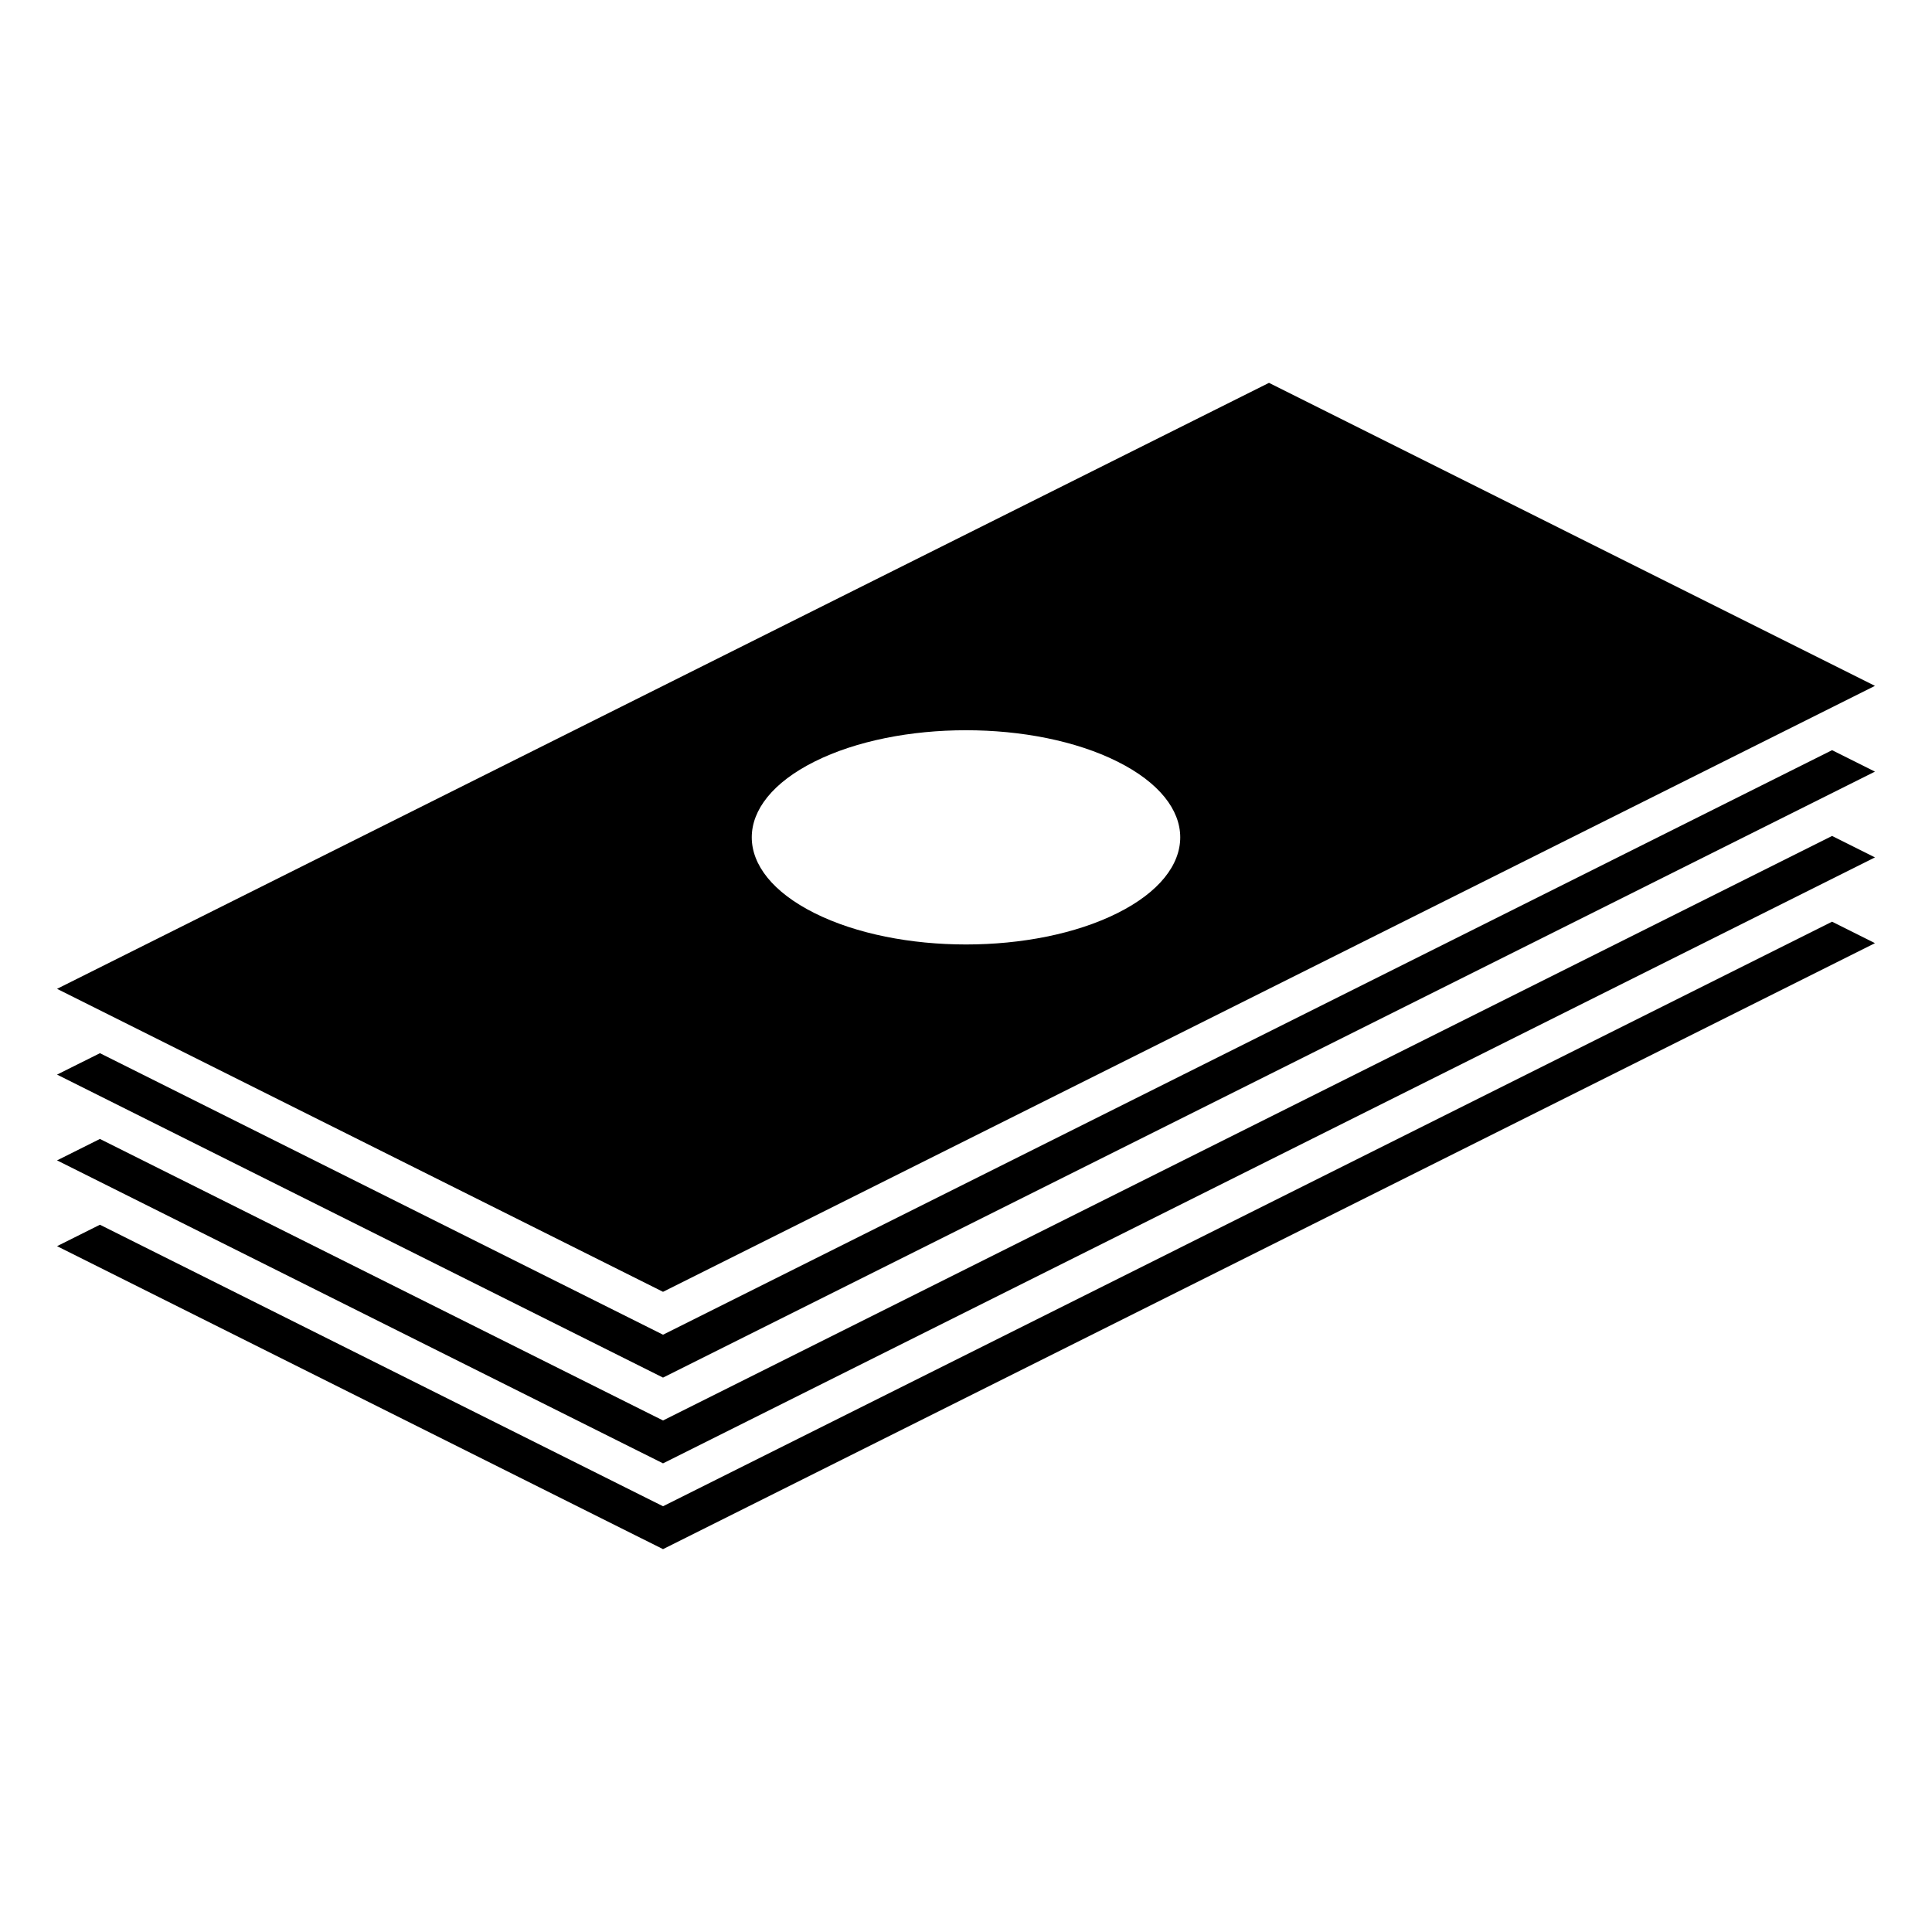
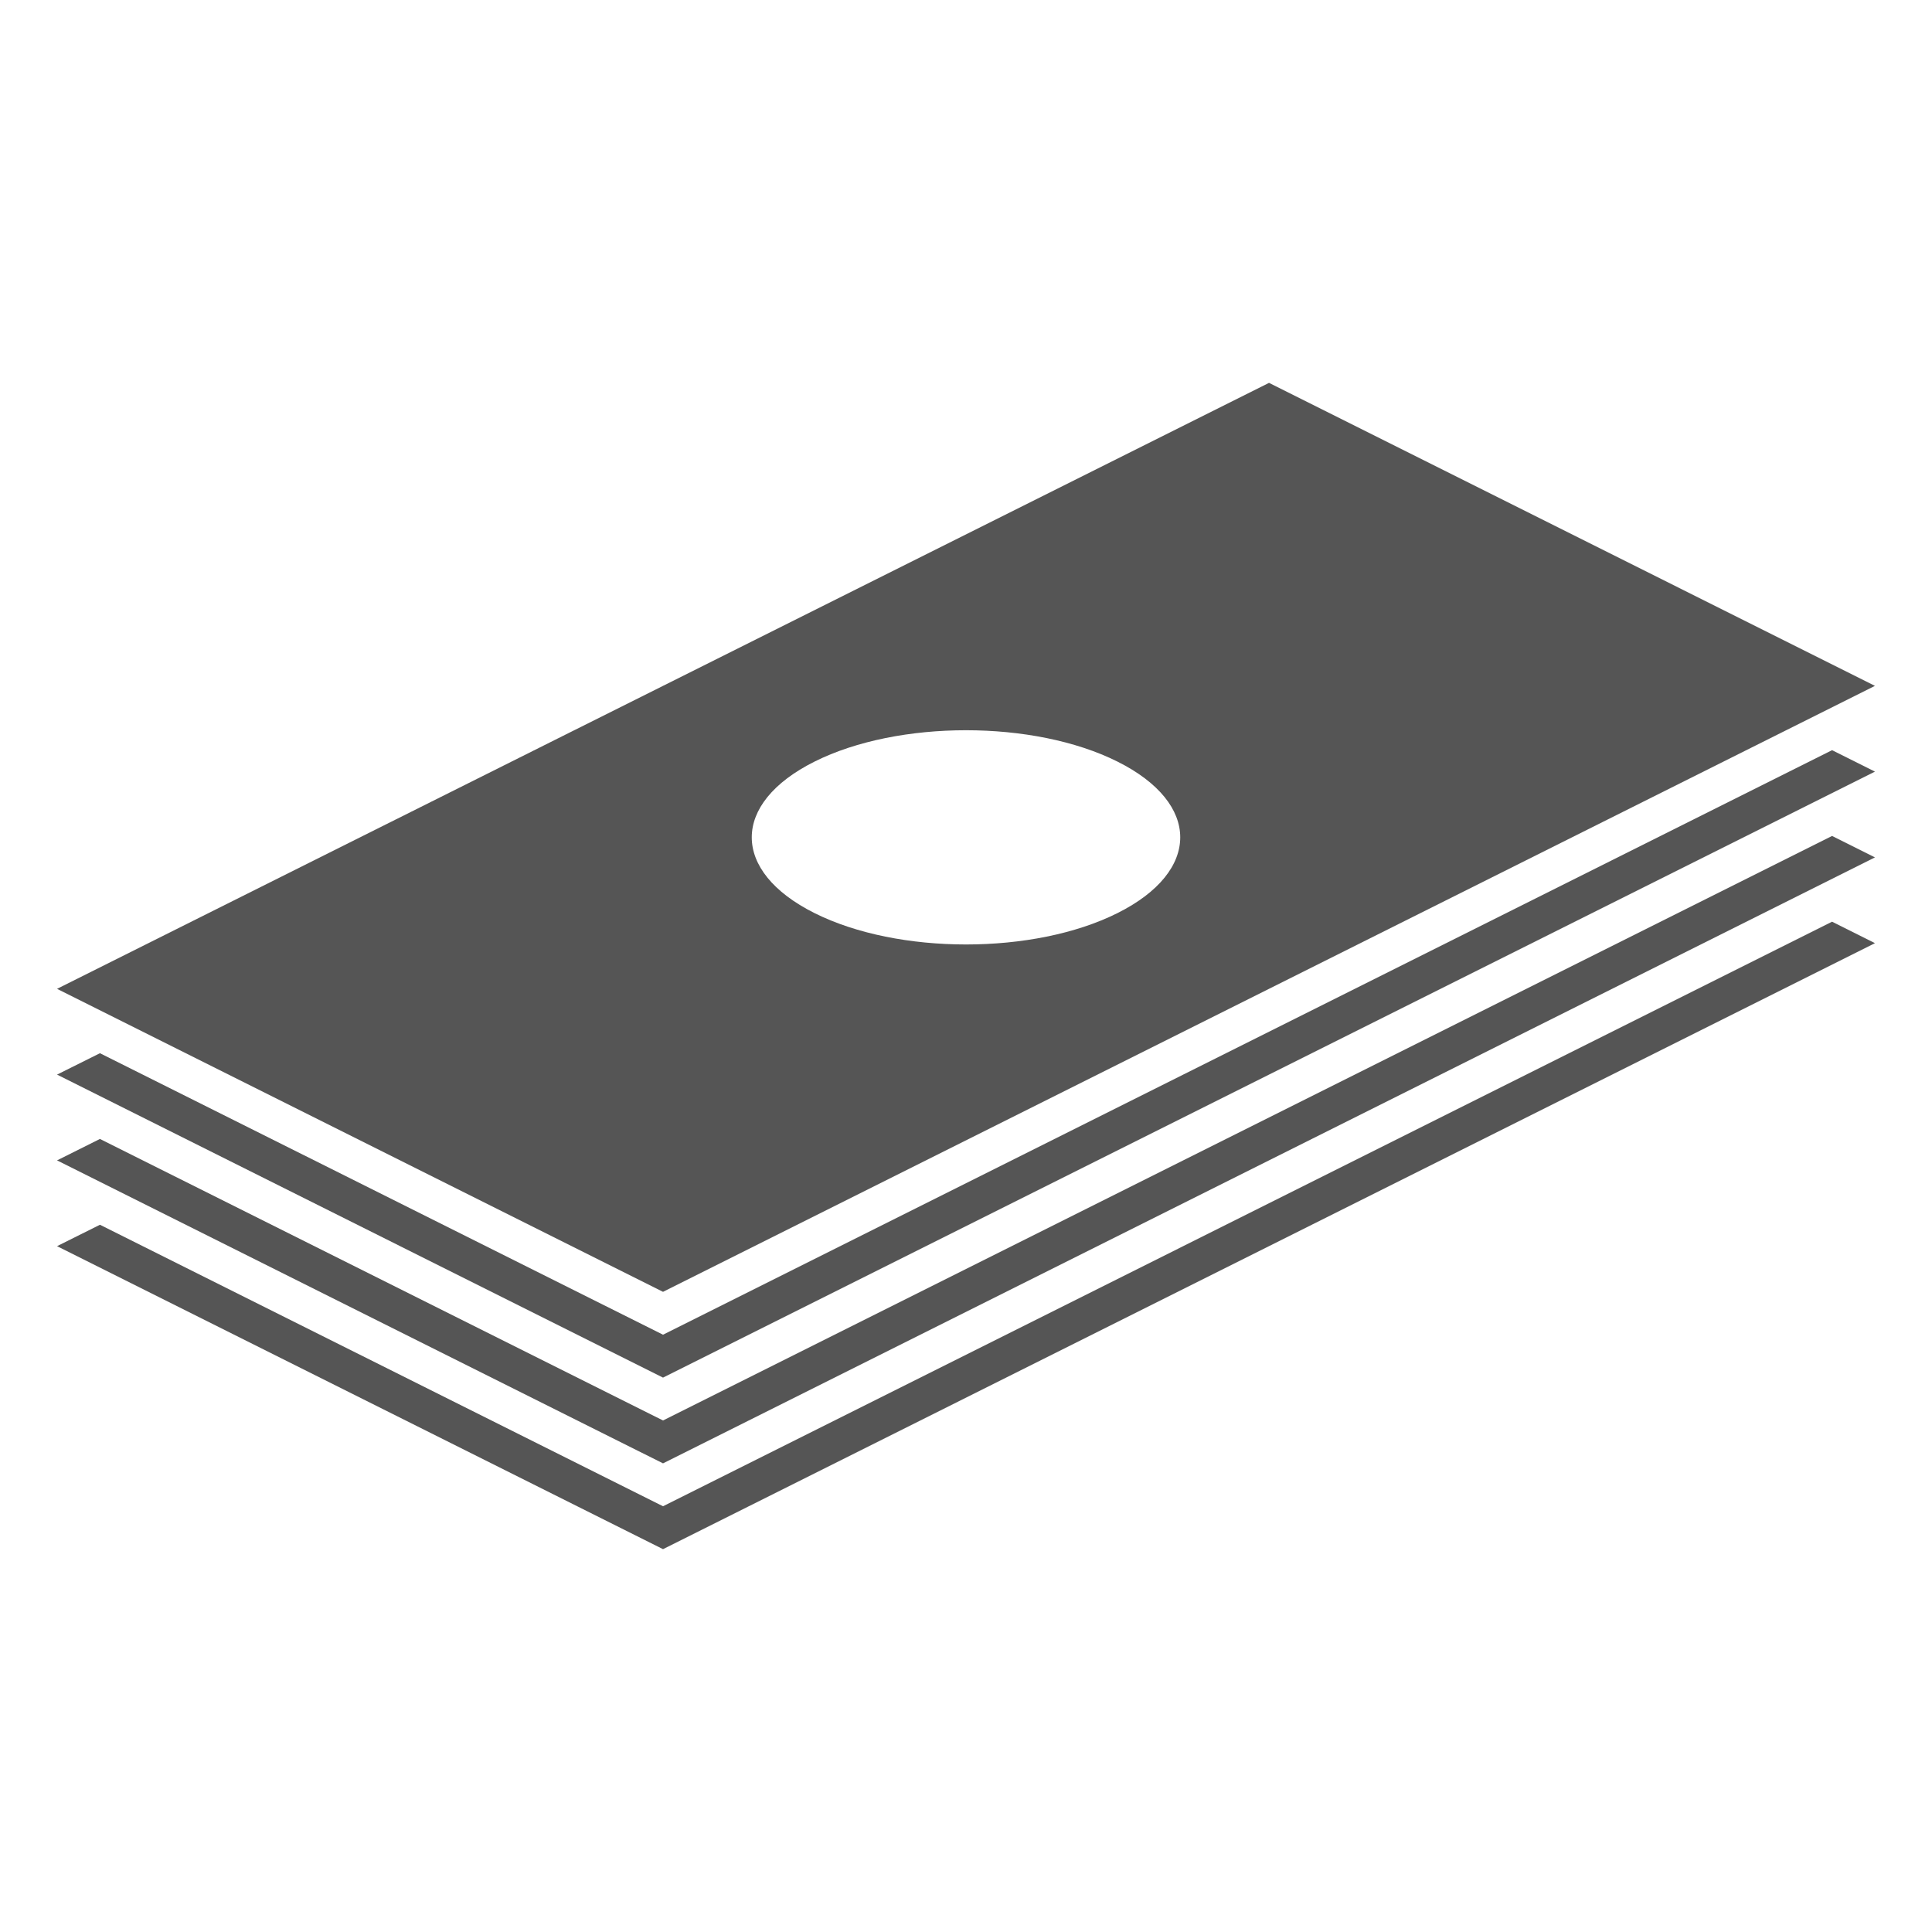
<svg xmlns="http://www.w3.org/2000/svg" version="1.1" id="Calque_1" x="0px" y="0px" width="100px" height="100px" viewBox="0 0 100 100" enable-background="new 0 0 100 100" xml:space="preserve">
-   <polygon points="34.318,69.084 5.173,54.513 2.953,55.621 34.318,71.304 97.047,39.939 94.827,38.829 " />
-   <polygon points="34.318,73.523 5.173,58.952 2.953,60.061 34.318,75.743 97.047,44.379 94.827,43.269 " />
-   <polygon points="34.318,77.963 5.173,63.392 2.953,64.501 34.318,80.183 97.047,48.818 94.827,47.707 " />
-   <path d="M65.683,19.817L2.953,51.182l31.365,15.682l62.729-31.364L65.683,19.817z M57.84,47.262c-4.327,2.165-11.349,2.165-15.68,0  c-4.332-2.166-4.332-5.677,0-7.842c4.329-2.164,11.351-2.164,15.68,0C62.172,41.585,62.172,45.096,57.84,47.262z" />
+   <polygon fill="#555555" points="34.318,69.084 5.173,54.514 2.953,55.621 34.318,71.305 97.047,39.939 94.827,38.829 " />
+   <polygon fill="#555555" points="34.318,73.523 5.173,58.952 2.953,60.061 34.318,75.743 97.047,44.379 94.827,43.269 " />
+   <polygon fill="#555555" points="34.318,77.963 5.173,63.393 2.953,64.501 34.318,80.184 97.047,48.818 94.827,47.707 " />
+   <path fill="#555555" d="M65.684,19.817L2.953,51.182l31.365,15.683L97.047,35.5L65.684,19.817z M57.84,47.262  c-4.326,2.165-11.349,2.165-15.68,0c-4.332-2.166-4.332-5.677,0-7.842c4.329-2.164,11.352-2.164,15.68,0  C62.172,41.585,62.172,45.096,57.84,47.262z" />
</svg>
